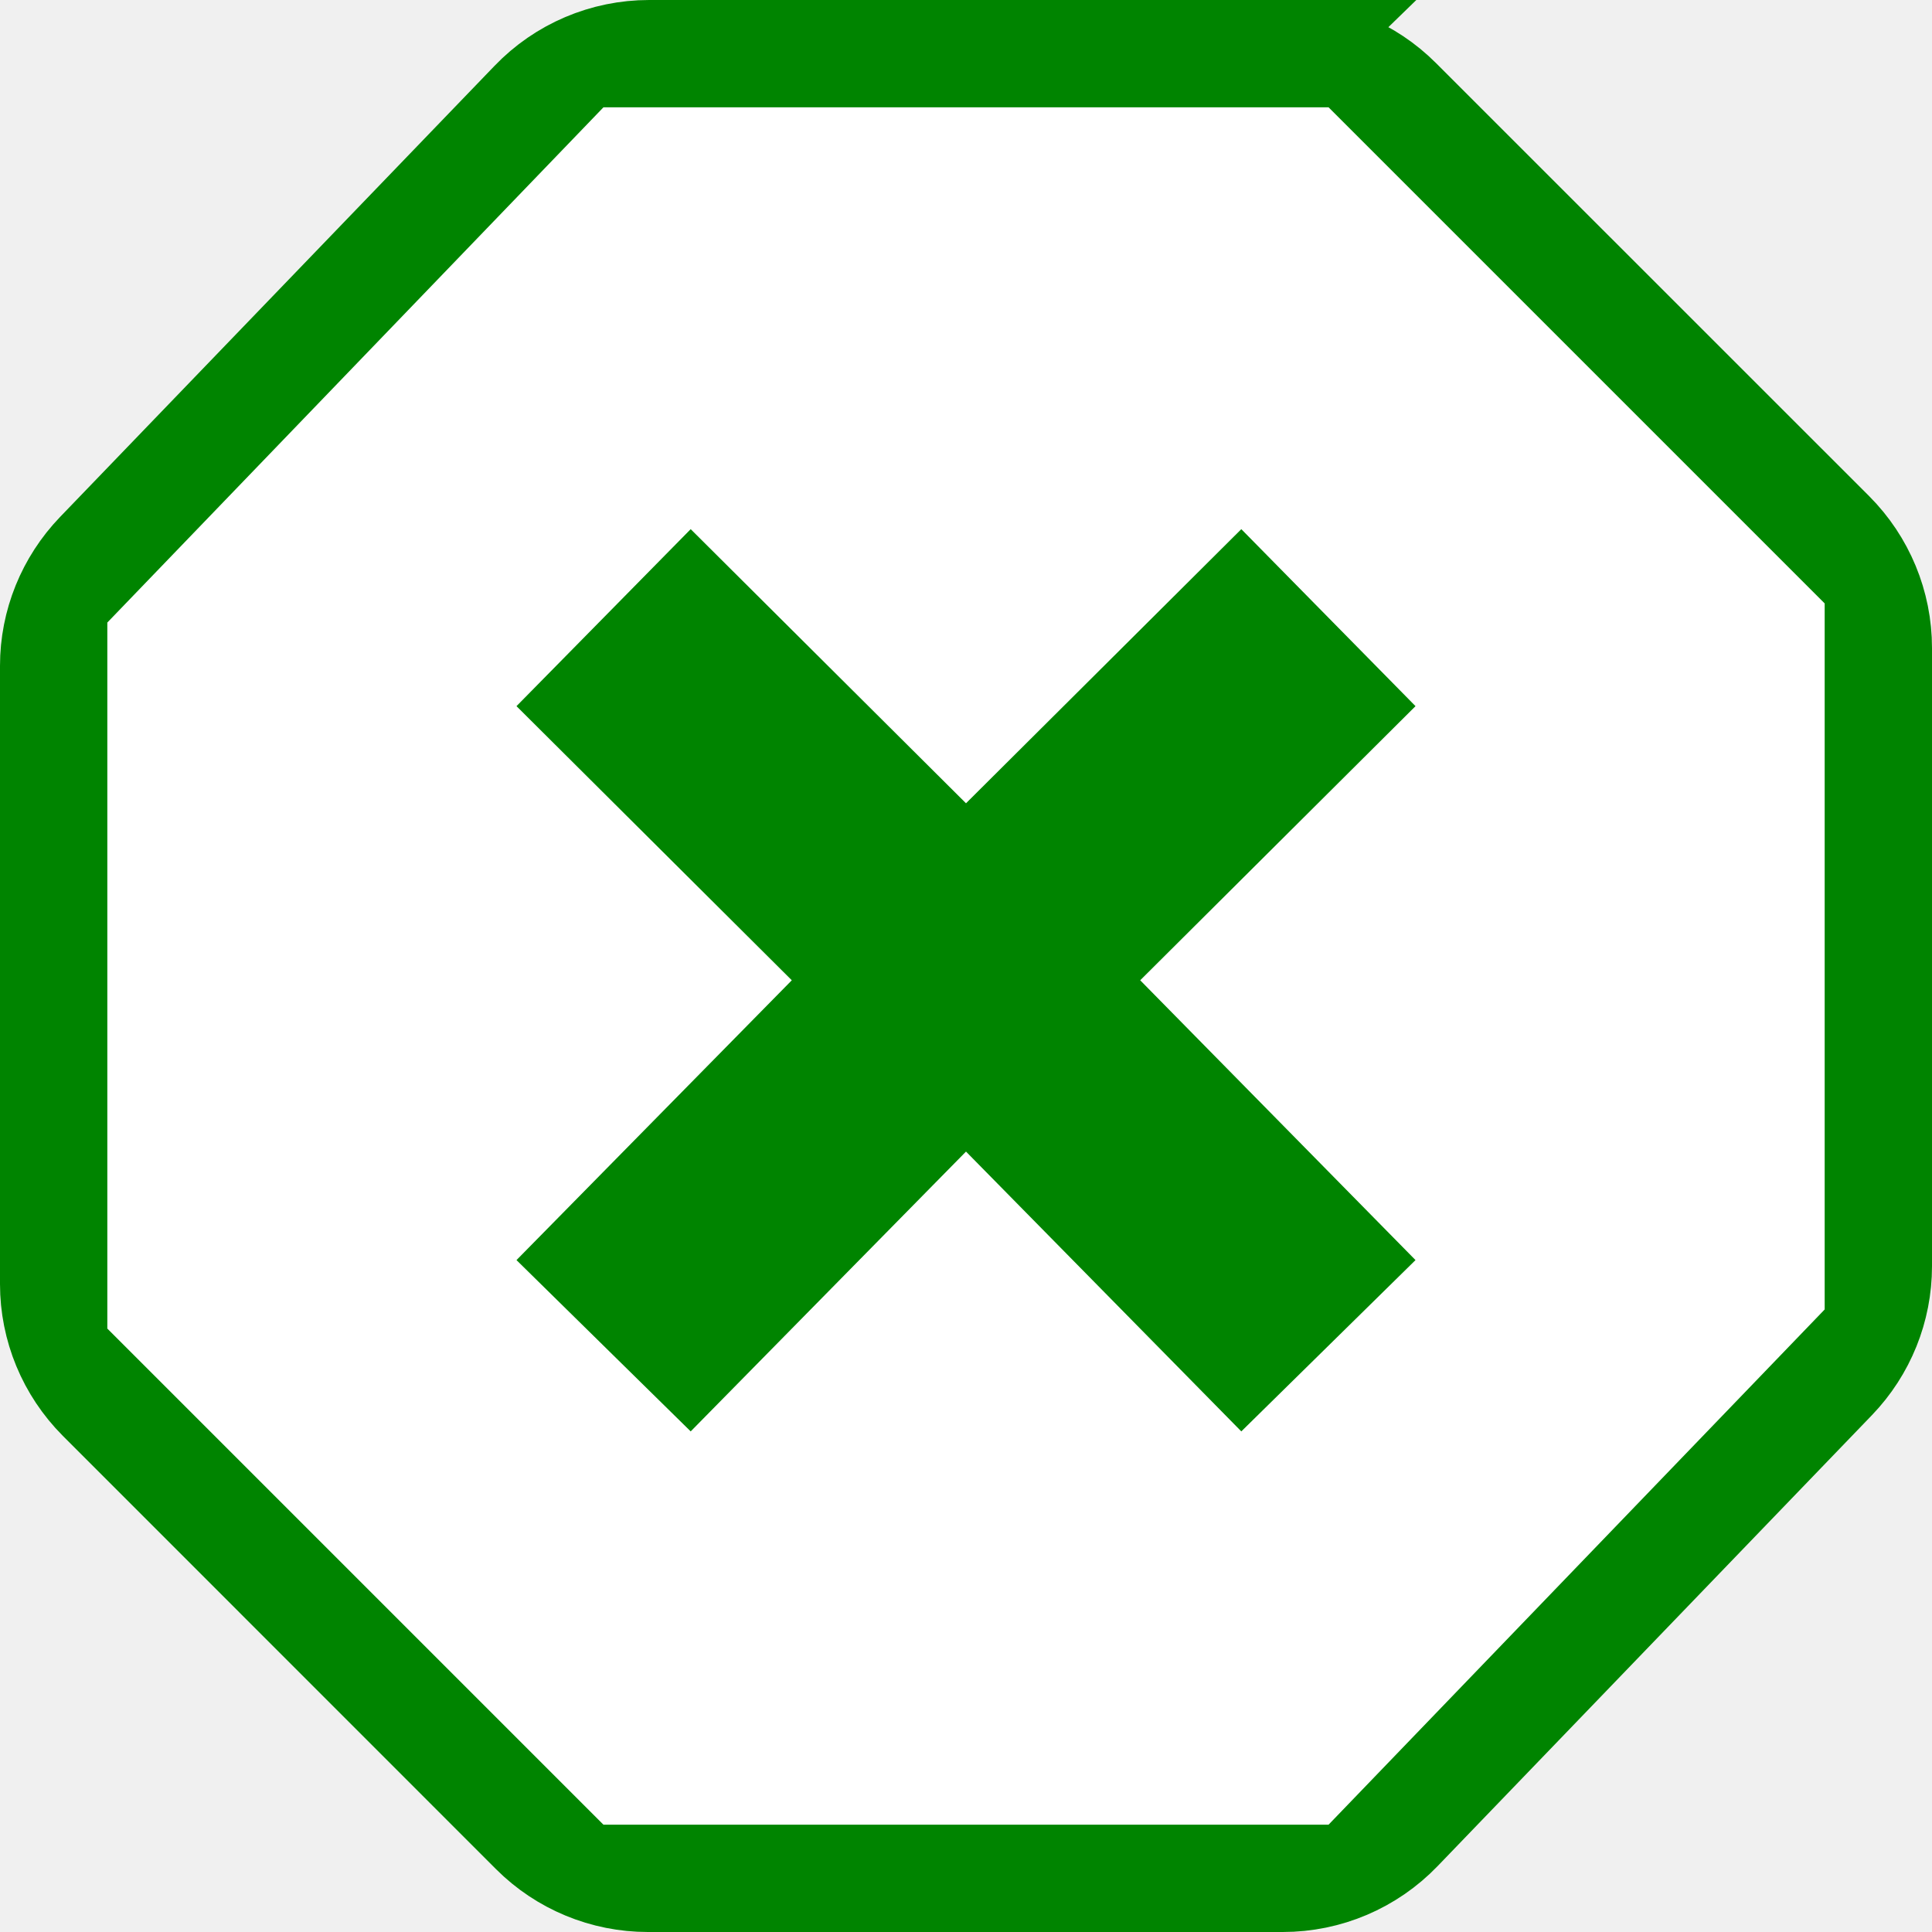
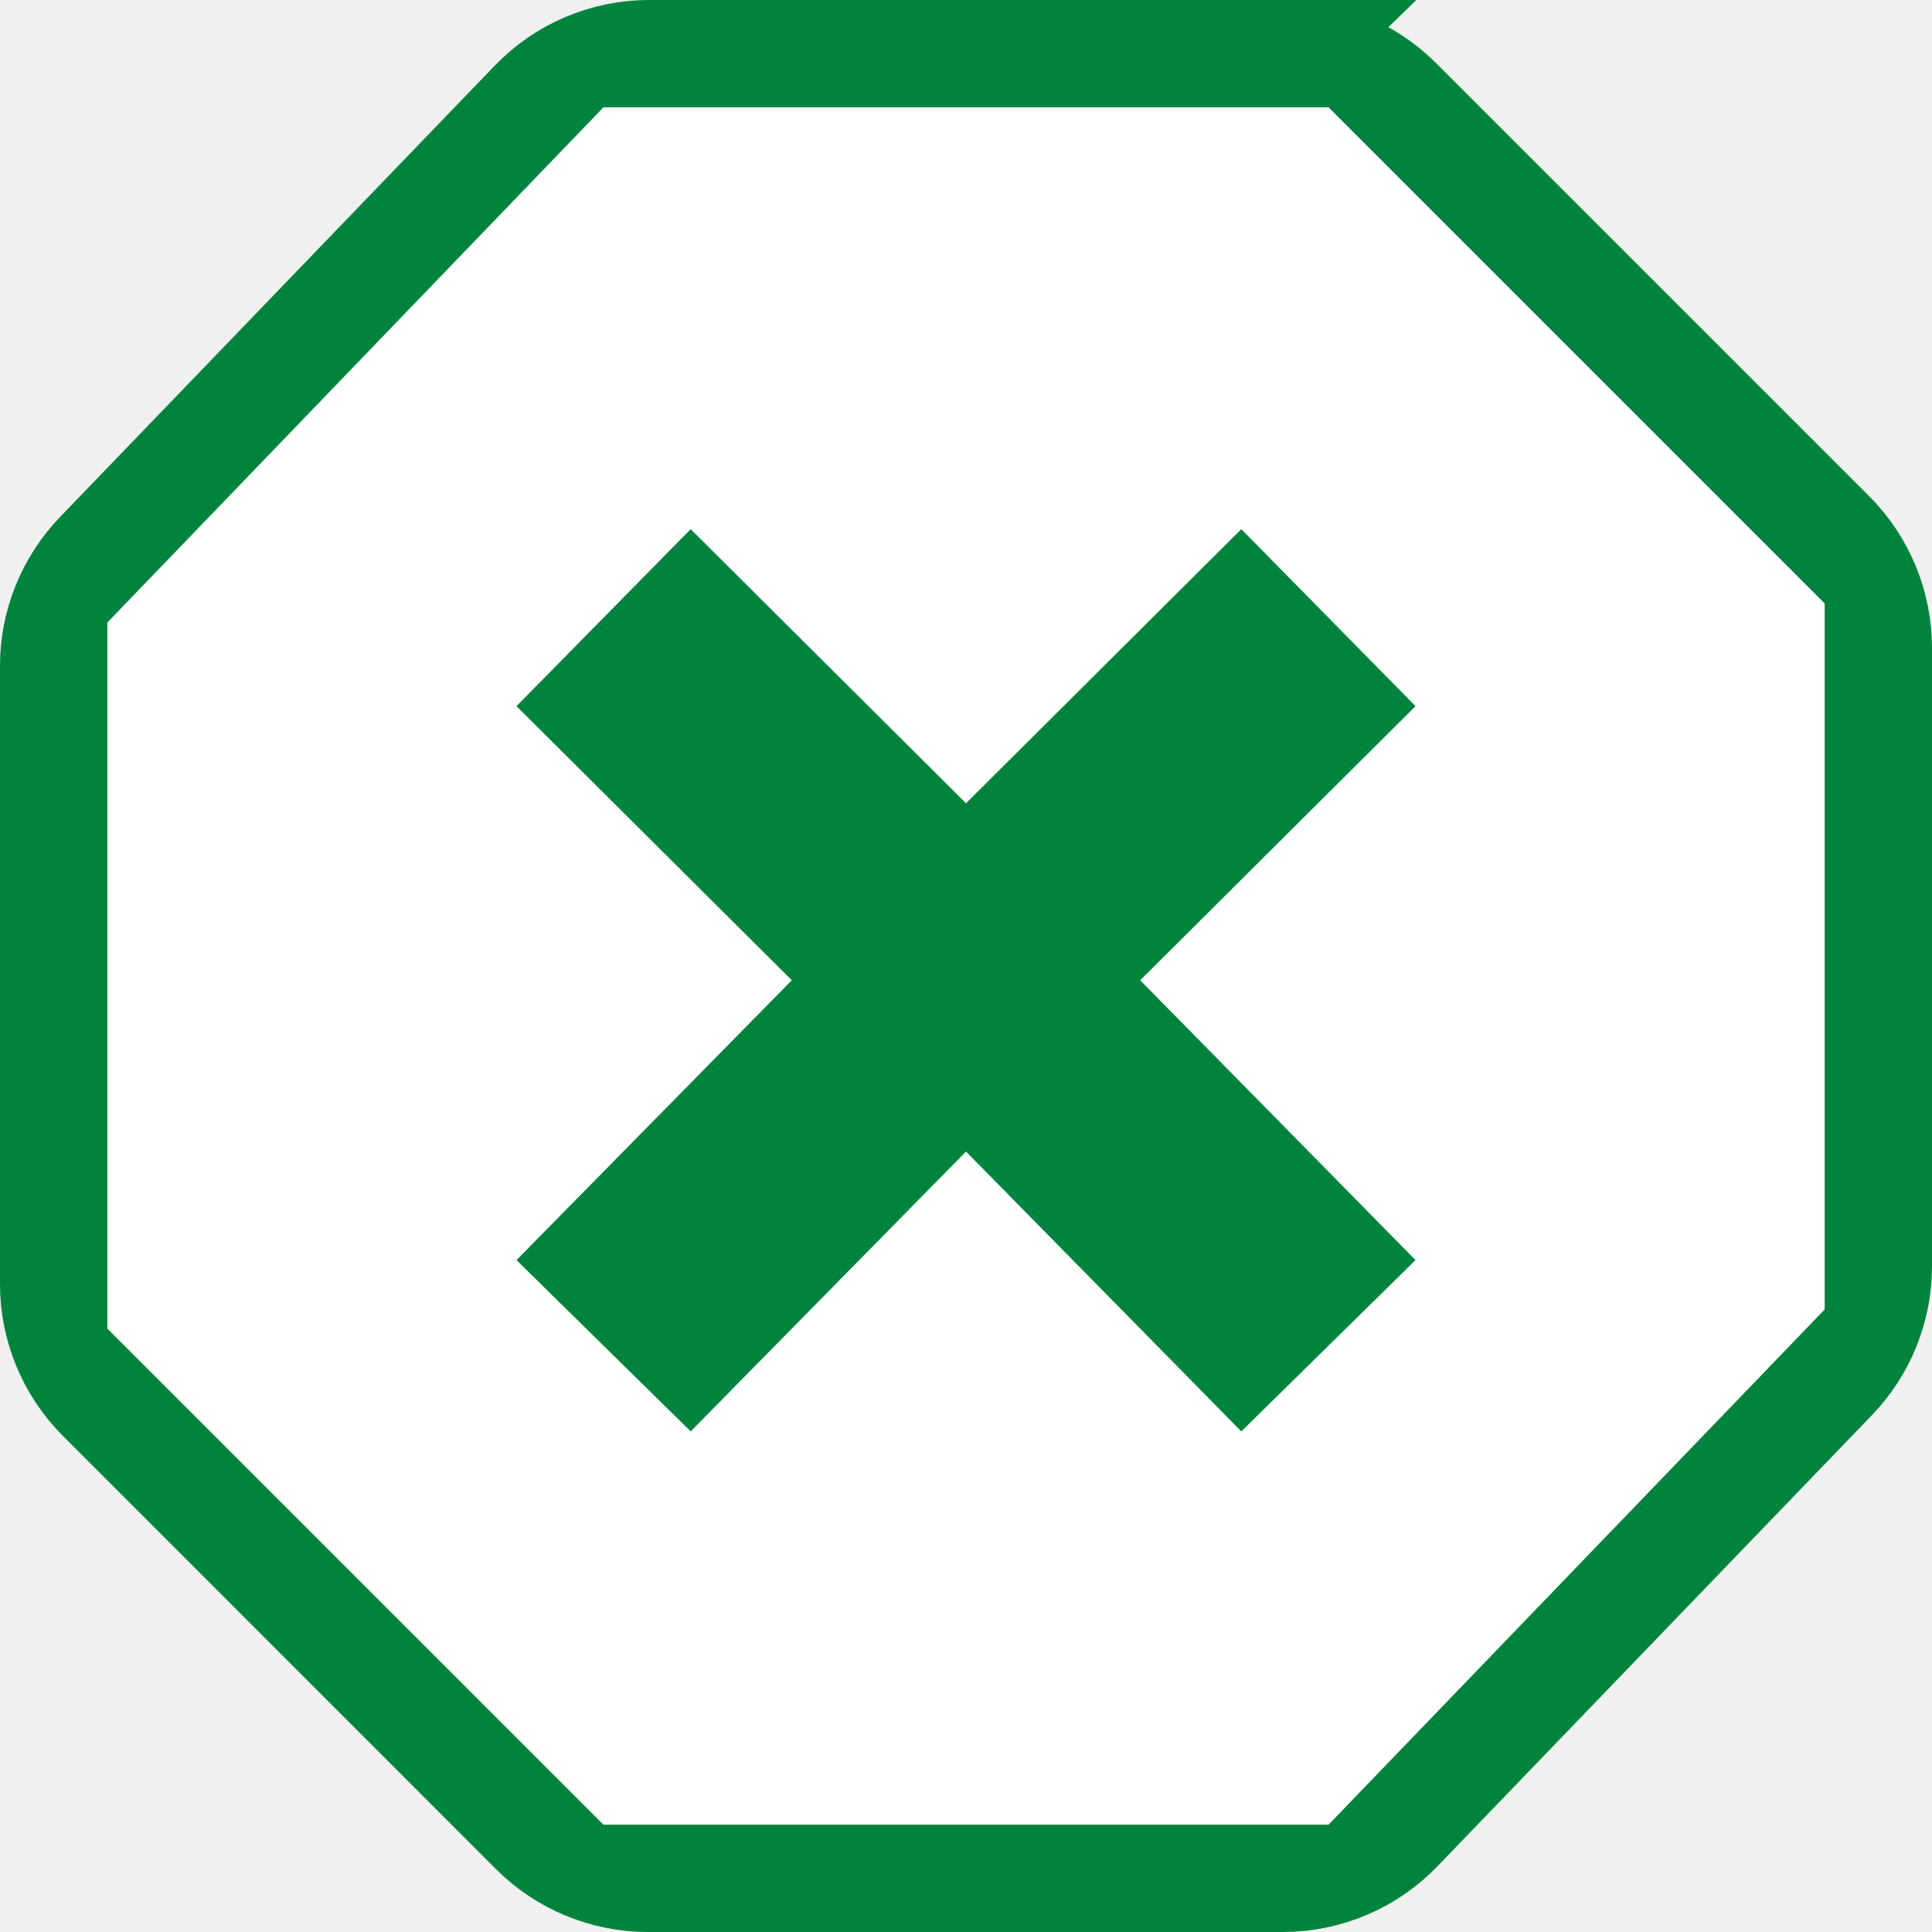
<svg xmlns="http://www.w3.org/2000/svg" fill="none" height="18" viewBox="0 0 18 18" width="18">
-   <path d="m11.964.5h-5.916c-.408 0-.798.166-1.08.46l-4.048 4.203c-.269.28-.42.652-.42 1.04v5.76c0 .398.158.779.439 1.061l4.036 4.037c.281.281.663.439 1.061.439h5.916c.408 0 .798-.166 1.081-.46l4.048-4.203c.269-.28.419-.652.419-1.04v-5.76c0-.398-.158-.779-.439-1.061l-4.037-4.036c-.281-.281-.663-.439-1.061-.439z" fill="#008400" stroke="#008400" />
+   <path d="m11.964.5h-5.916c-.408 0-.798.166-1.08.46l-4.048 4.203c-.269.28-.42.652-.42 1.04v5.76c0 .398.158.779.439 1.061l4.036 4.037c.281.281.663.439 1.061.439h5.916c.408 0 .798-.166 1.081-.46l4.048-4.203c.269-.28.419-.652.419-1.04v-5.76c0-.398-.158-.779-.439-1.061l-4.037-4.036c-.281-.281-.663-.439-1.061-.439z" fill="#00843D" stroke="#00843D" />
  <path clip-rule="evenodd" d="m12.378 1h-6.756l-4.622 4.8v6.578l4.622 4.622h6.756l4.622-4.8v-6.578zm-5.943 3.93-1.623 1.649 2.565 2.554-2.565 2.607 1.623 1.596 2.565-2.607 2.565 2.607 1.623-1.596-2.565-2.607 2.565-2.554-1.623-1.649-2.565 2.554z" fill="#fff" fill-rule="evenodd" />
</svg>
